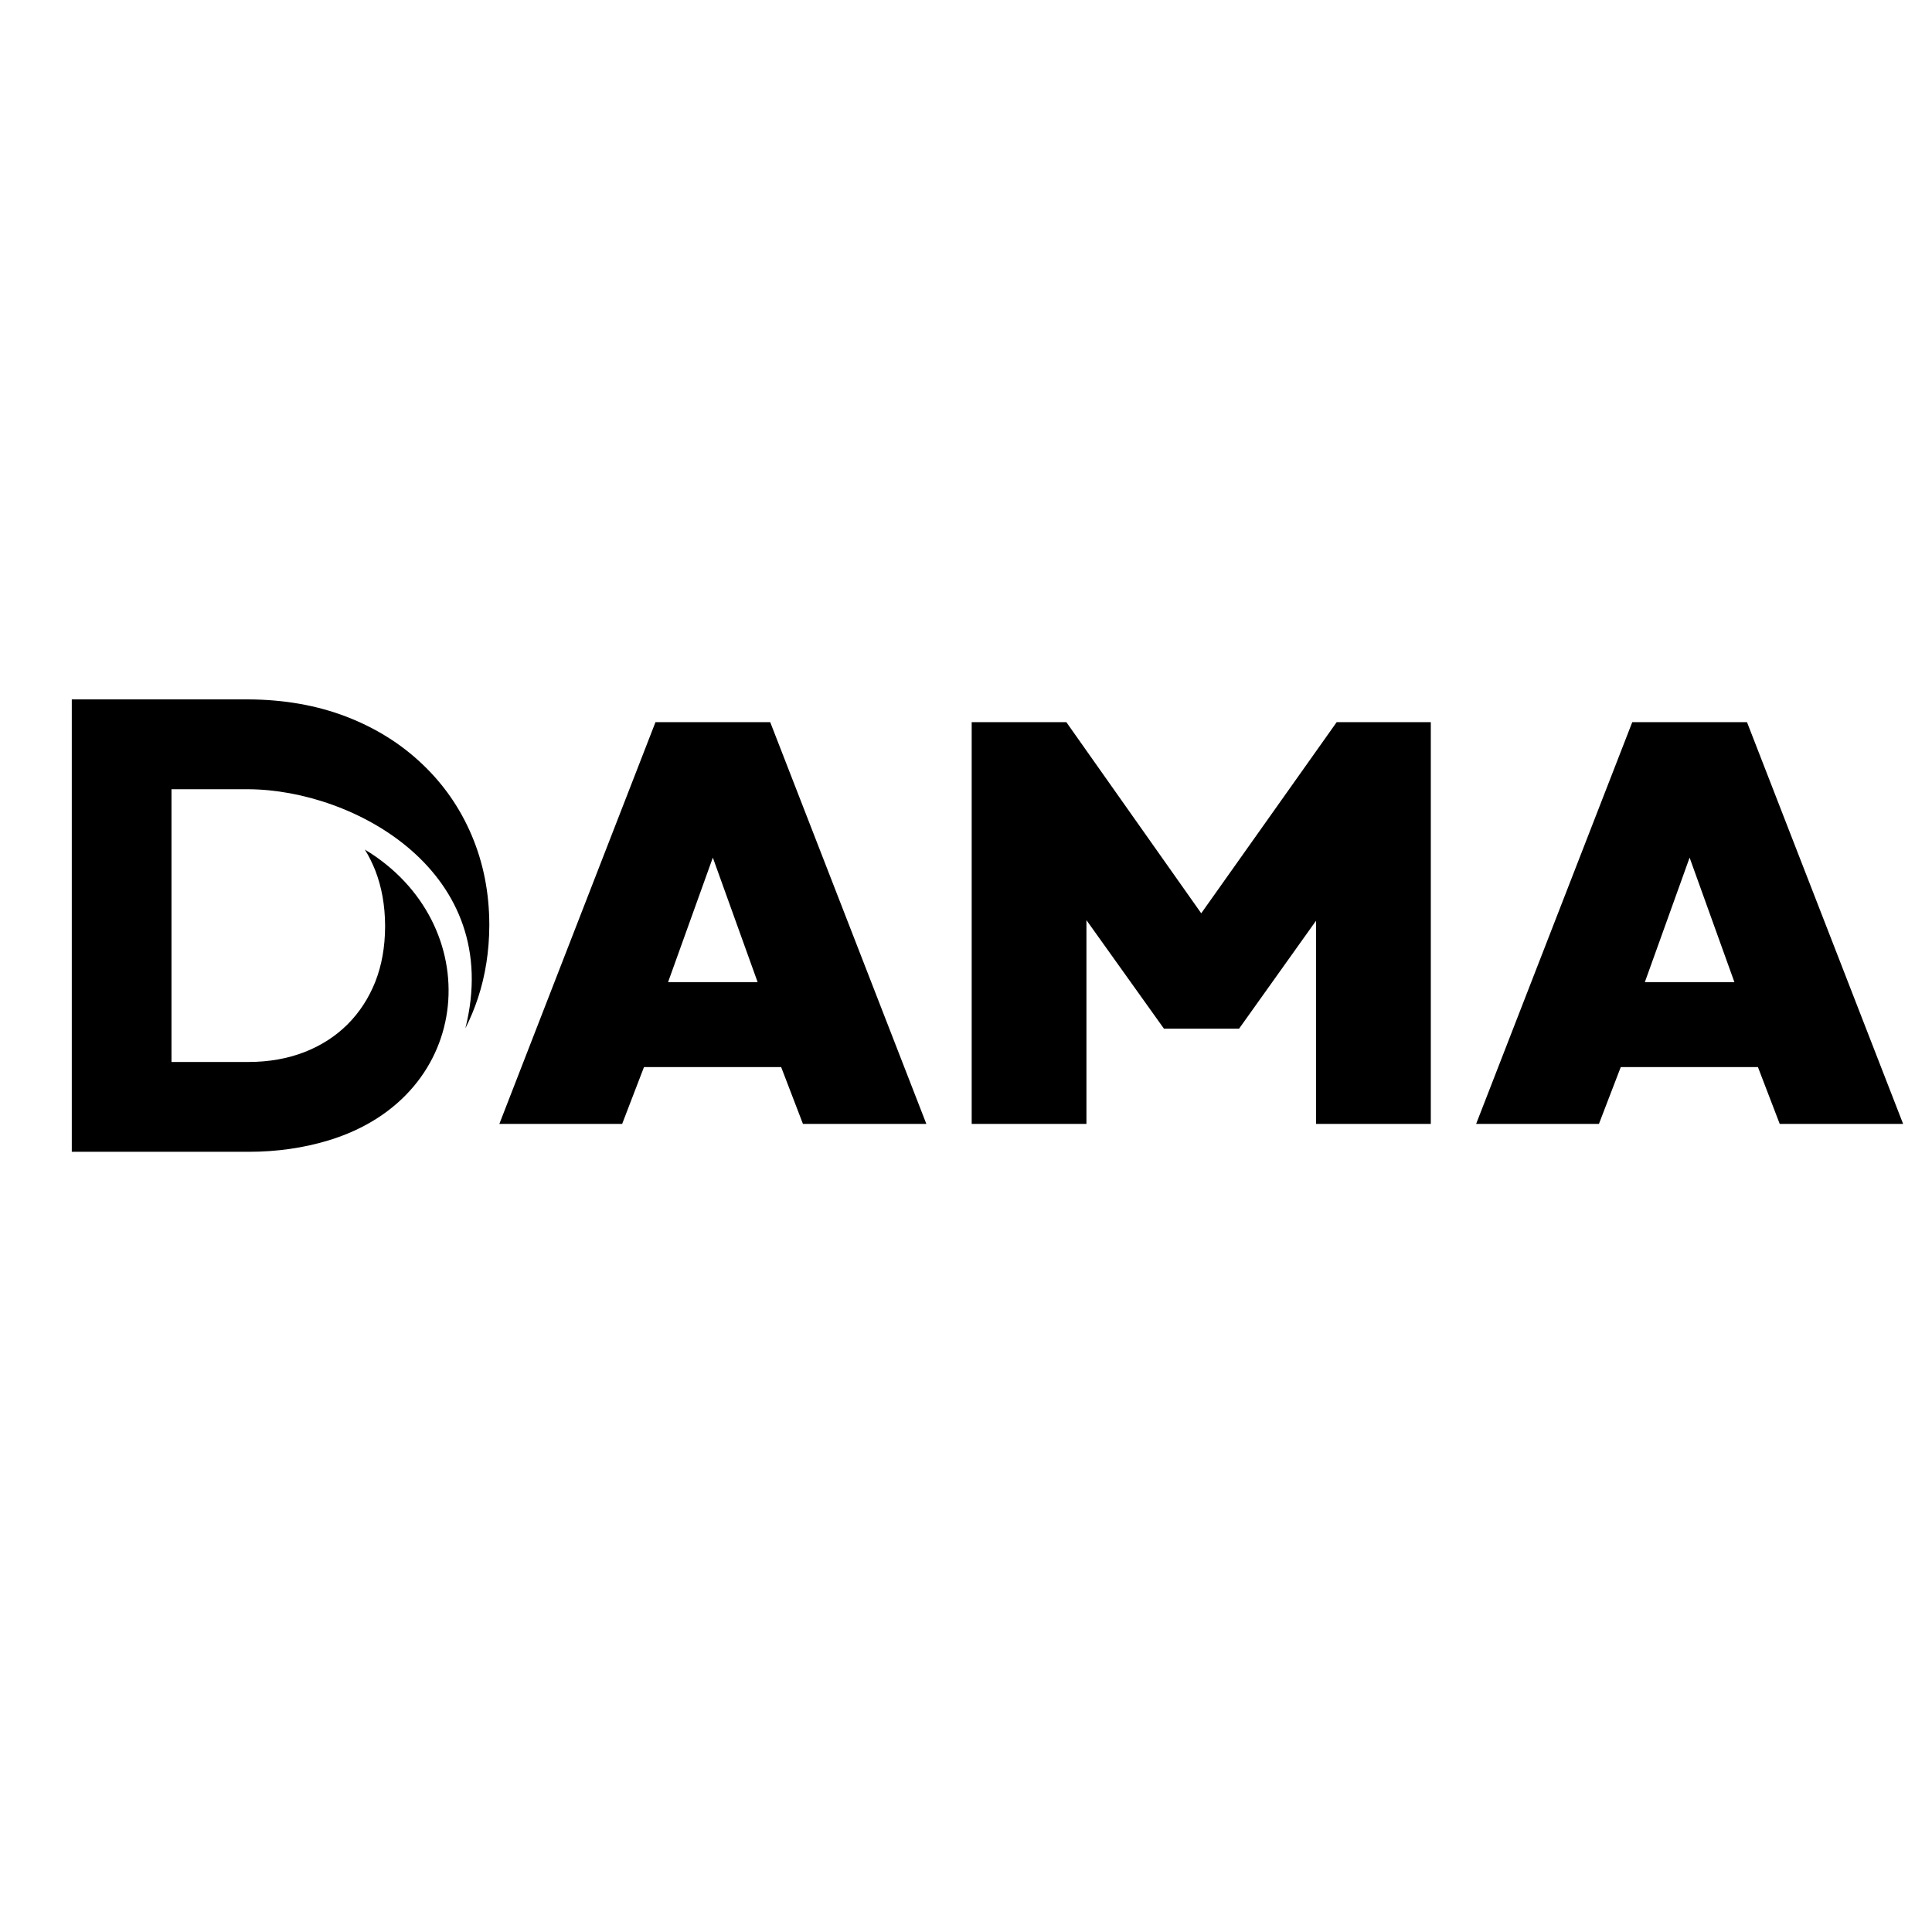
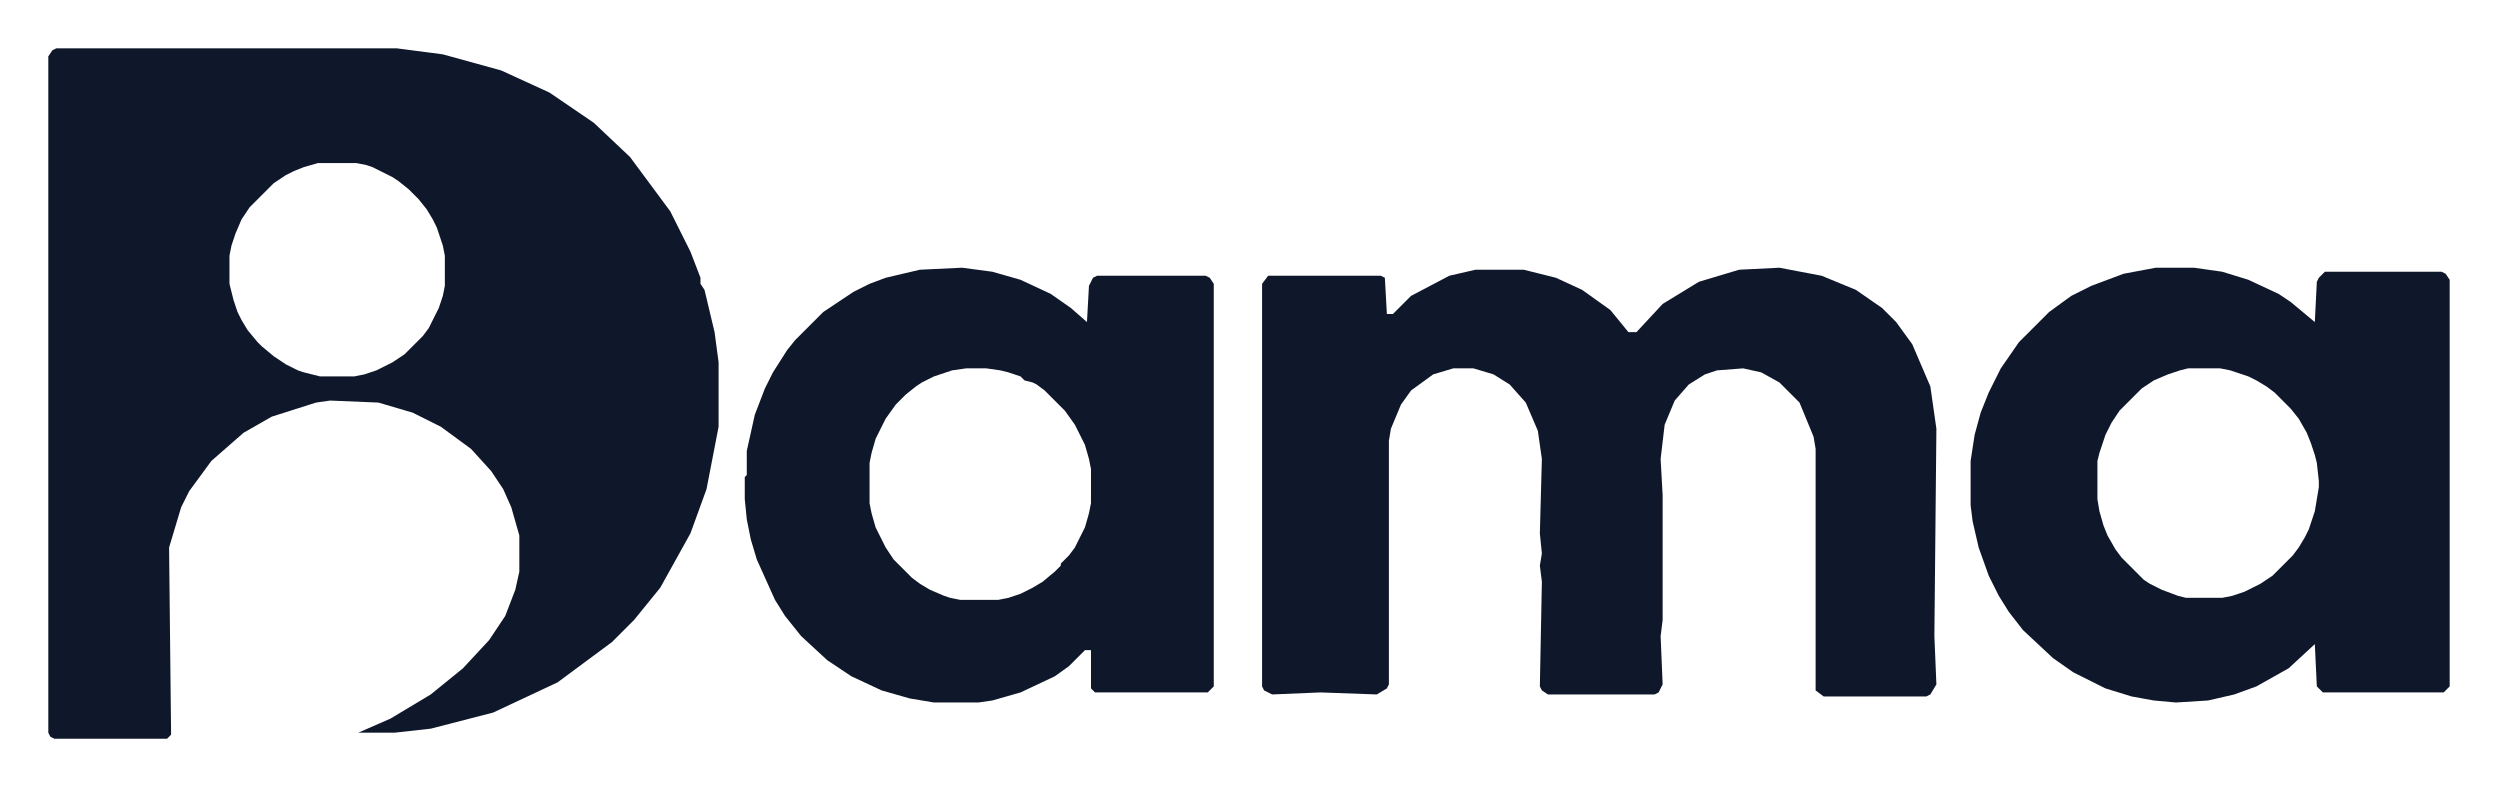
- <svg xmlns="http://www.w3.org/2000/svg" width="1080" zoomAndPan="magnify" viewBox="0 0 810 810" height="1080" preserveAspectRatio="xMidYMid meet" version="1.0">
-   <defs>
-     <g />
-     <clipPath id="2fdd6fc5bf">
-       <rect x="0" width="593" y="0" height="351" />
-     </clipPath>
-     <clipPath id="8631c582c5">
-       <path d="M 30.098 293.188 L 206 293.188 L 206 482.934 L 30.098 482.934 Z M 30.098 293.188 " clip-rule="nonzero" />
-     </clipPath>
-   </defs>
-   <g transform="matrix(1, 0, 0, 1, 207, 213)">
-     <g clip-path="url(#2fdd6fc5bf)">
-       <g fill="#000000" fill-opacity="1">
-         <g transform="translate(1.153939, 258.1992)">
-           <g>
-             <path d="M 1.203 0 L 66.656 -168.422 L 114.766 -168.422 L 180.219 0 L 128.484 0 L 119.344 -23.828 L 61.844 -23.828 L 52.688 0 Z M 71.938 -59.438 L 109.484 -59.438 L 90.703 -111.641 Z M 71.938 -59.438 " />
-           </g>
-         </g>
-       </g>
-       <g fill="#000000" fill-opacity="1">
-         <g transform="translate(182.5741, 258.1992)">
-           <g>
-             <path d="M 17.812 0 L 17.812 -168.422 L 57.5 -168.422 L 114.047 -88.297 L 170.828 -168.422 L 210.297 -168.422 L 210.297 0 L 162.172 0 L 162.172 -85.172 L 129.922 -39.938 L 98.406 -39.938 L 65.922 -85.422 L 65.922 0 Z M 17.812 0 " />
-           </g>
-         </g>
-       </g>
-       <g fill="#000000" fill-opacity="1">
-         <g transform="translate(410.6726, 258.1992)">
-           <g>
-             <path d="M 1.203 0 L 66.656 -168.422 L 114.766 -168.422 L 180.219 0 L 128.484 0 L 119.344 -23.828 L 61.844 -23.828 L 52.688 0 Z M 71.938 -59.438 L 109.484 -59.438 L 90.703 -111.641 Z M 71.938 -59.438 " />
-           </g>
-         </g>
-       </g>
-     </g>
-   </g>
-   <g clip-path="url(#8631c582c5)">
-     <path fill="#000000" d="M 30.098 482.898 L 104.184 482.898 C 116.176 482.898 127.301 481.266 137.613 478.152 C 199.68 459.414 204.125 387.02 152.977 356.199 C 154.656 358.93 156.105 361.844 157.336 364.938 C 160.051 371.938 161.406 379.617 161.457 388.062 L 161.457 388.602 C 161.406 397.047 160.051 404.727 157.336 411.637 C 154.574 418.543 150.688 424.5 145.668 429.52 C 140.598 434.531 134.578 438.41 127.574 441.125 C 120.562 443.828 112.777 445.234 104.184 445.234 L 71.895 445.234 L 71.895 330.891 L 104.184 330.891 C 148.512 331.117 211.598 365.578 195.105 431.148 C 197.16 427.082 198.926 422.836 200.398 418.406 C 203.52 408.879 205.102 398.762 205.145 388.062 L 205.145 387.516 C 205.102 374.105 202.613 361.688 197.773 350.266 C 192.934 338.836 186.016 328.859 177.059 320.367 C 168.102 311.828 157.473 305.191 145.172 300.449 C 132.816 295.711 119.16 293.312 104.184 293.223 L 30.098 293.223 Z M 30.098 482.898 " fill-opacity="1" fill-rule="nonzero" />
-   </g>
+ <svg xmlns="http://www.w3.org/2000/svg" viewBox="0 0 1242 393" width="1242" height="393">
+   <path d="M 1003 170 L 994 183 L 988 195 L 984 205 L 981 216 L 979 229 L 979 251 L 980 259 L 983 272 L 988 286 L 993 296 L 998 304 L 1005 313 L 1020 327 L 1030 334 L 1046 342 L 1059 346 L 1070 348 L 1081 349 L 1097 348 L 1110 345 L 1121 341 L 1137 332 L 1150 320 L 1151 341 L 1154 344 L 1214 344 L 1217 341 L 1217 139 L 1215 136 L 1213 135 L 1155 135 L 1152 138 L 1151 140 L 1150 160 L 1138 150 L 1132 146 L 1117 139 L 1104 135 L 1090 133 L 1071 133 L 1055 136 L 1039 142 L 1029 147 L 1018 155 Z M 1087 183 L 1103 183 L 1108 184 L 1117 187 L 1121 189 L 1126 192 L 1130 195 L 1138 203 L 1142 208 L 1146 215 L 1148 220 L 1150 226 L 1151 230 L 1152 239 L 1152 242 L 1150 254 L 1147 263 L 1145 267 L 1142 272 L 1139 276 L 1129 286 L 1123 290 L 1115 294 L 1109 296 L 1104 297 L 1086 297 L 1082 296 L 1074 293 L 1068 290 L 1065 288 L 1054 277 L 1051 273 L 1047 266 L 1045 261 L 1043 254 L 1042 248 L 1042 229 L 1043 225 L 1046 216 L 1049 210 L 1053 204 L 1064 193 L 1070 189 L 1077 186 L 1083 184 Z M 950 171 L 942 160 L 935 153 L 922 144 L 905 137 L 884 133 L 864 134 L 844 140 L 826 151 L 813 165 L 809 165 L 800 154 L 786 144 L 773 138 L 757 134 L 733 134 L 720 137 L 701 147 L 692 156 L 689 156 L 688 138 L 686 137 L 630 137 L 627 141 L 627 341 L 628 343 L 632 345 L 656 344 L 684 345 L 689 342 L 690 340 L 690 219 L 691 213 L 696 201 L 701 194 L 712 186 L 722 183 L 732 183 L 742 186 L 750 191 L 758 200 L 764 214 L 766 228 L 765 265 L 766 275 L 765 281 L 766 289 L 765 341 L 766 343 L 769 345 L 822 345 L 824 344 L 826 340 L 825 316 L 826 308 L 826 246 L 825 228 L 827 211 L 832 199 L 839 191 L 847 186 L 853 184 L 866 183 L 875 185 L 884 190 L 894 200 L 901 217 L 902 223 L 902 343 L 906 346 L 957 346 L 959 345 L 962 340 L 961 316 L 962 213 L 959 192 Z M 395 169 L 391 174 L 384 185 L 380 193 L 375 206 L 371 224 L 371 236 L 370 237 L 370 248 L 371 258 L 373 268 L 376 278 L 385 298 L 390 306 L 398 316 L 411 328 L 423 336 L 438 343 L 452 347 L 464 349 L 486 349 L 493 348 L 507 344 L 524 336 L 531 331 L 539 323 L 542 323 L 542 342 L 544 344 L 600 344 L 603 341 L 603 141 L 601 138 L 599 137 L 545 137 L 543 138 L 541 142 L 540 160 L 532 153 L 522 146 L 507 139 L 493 135 L 478 133 L 457 134 L 440 138 L 432 141 L 424 145 L 409 155 Z M 473 184 L 480 183 L 490 183 L 497 184 L 501 185 L 507 187 L 509 189 L 513 190 L 515 191 L 519 194 L 529 204 L 534 211 L 539 221 L 541 228 L 542 233 L 542 250 L 541 255 L 539 262 L 534 272 L 531 276 L 527 280 L 527 281 L 524 284 L 518 289 L 513 292 L 507 295 L 501 297 L 496 298 L 477 298 L 472 297 L 469 296 L 462 293 L 457 290 L 453 287 L 444 278 L 440 272 L 435 262 L 433 255 L 432 250 L 432 230 L 433 225 L 435 218 L 440 208 L 445 201 L 450 196 L 455 192 L 458 190 L 464 187 Z M 26 25 L 24 28 L 24 364 L 25 366 L 27 367 L 83 367 L 85 365 L 84 272 L 90 252 L 94 244 L 105 229 L 121 215 L 135 207 L 157 200 L 164 199 L 188 200 L 205 205 L 219 212 L 234 223 L 244 234 L 250 243 L 254 252 L 258 266 L 258 284 L 256 293 L 251 306 L 243 318 L 230 332 L 214 345 L 194 357 L 178 364 L 196 364 L 214 362 L 245 354 L 277 339 L 304 319 L 315 308 L 328 292 L 343 265 L 351 243 L 357 212 L 357 180 L 355 165 L 350 144 L 348 141 L 348 138 L 343 125 L 333 105 L 313 78 L 295 61 L 273 46 L 249 35 L 220 27 L 197 24 L 28 24 Z M 158 81 L 177 81 L 182 82 L 185 83 L 195 88 L 198 90 L 203 94 L 208 99 L 212 104 L 215 109 L 217 113 L 220 122 L 221 127 L 221 142 L 220 147 L 218 153 L 213 163 L 210 167 L 201 176 L 195 180 L 187 184 L 181 186 L 176 187 L 159 187 L 151 185 L 148 184 L 142 181 L 136 177 L 130 172 L 128 170 L 123 164 L 120 159 L 118 155 L 116 149 L 114 141 L 114 127 L 115 122 L 117 116 L 120 109 L 124 103 L 136 91 L 142 87 L 146 85 L 151 83 Z" fill-rule="evenodd" fill="#0f172a" />
</svg>
